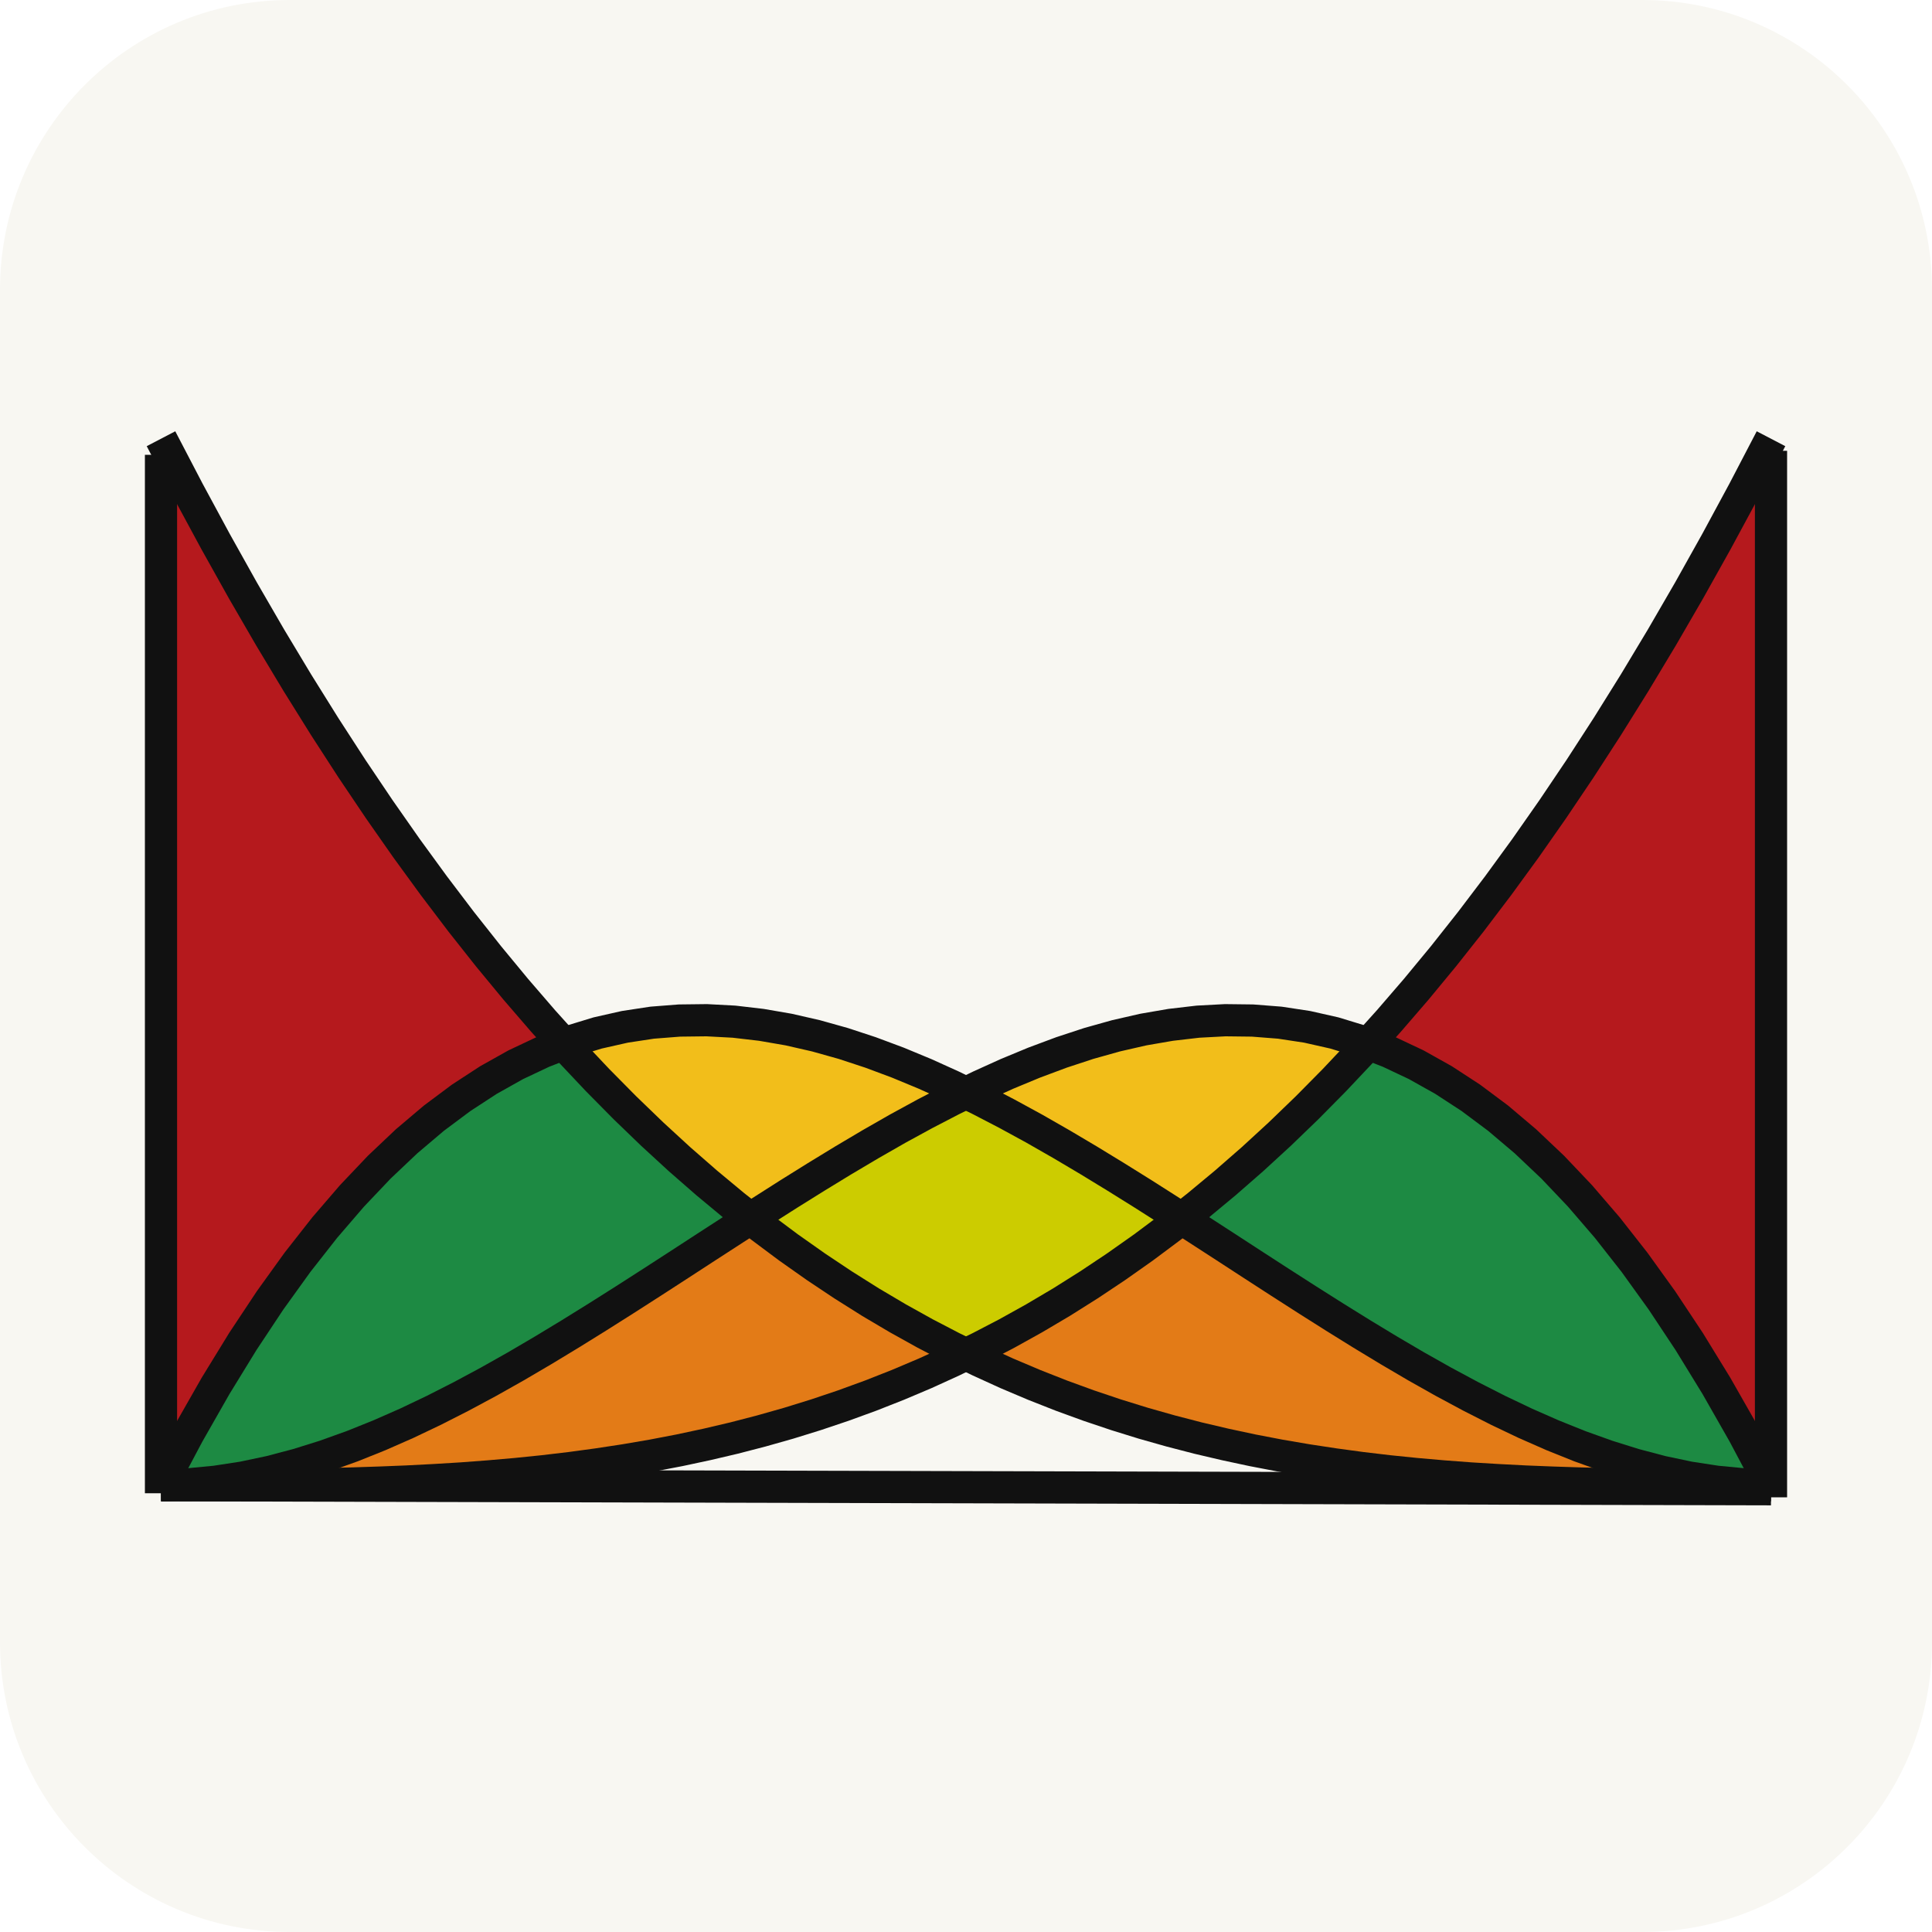
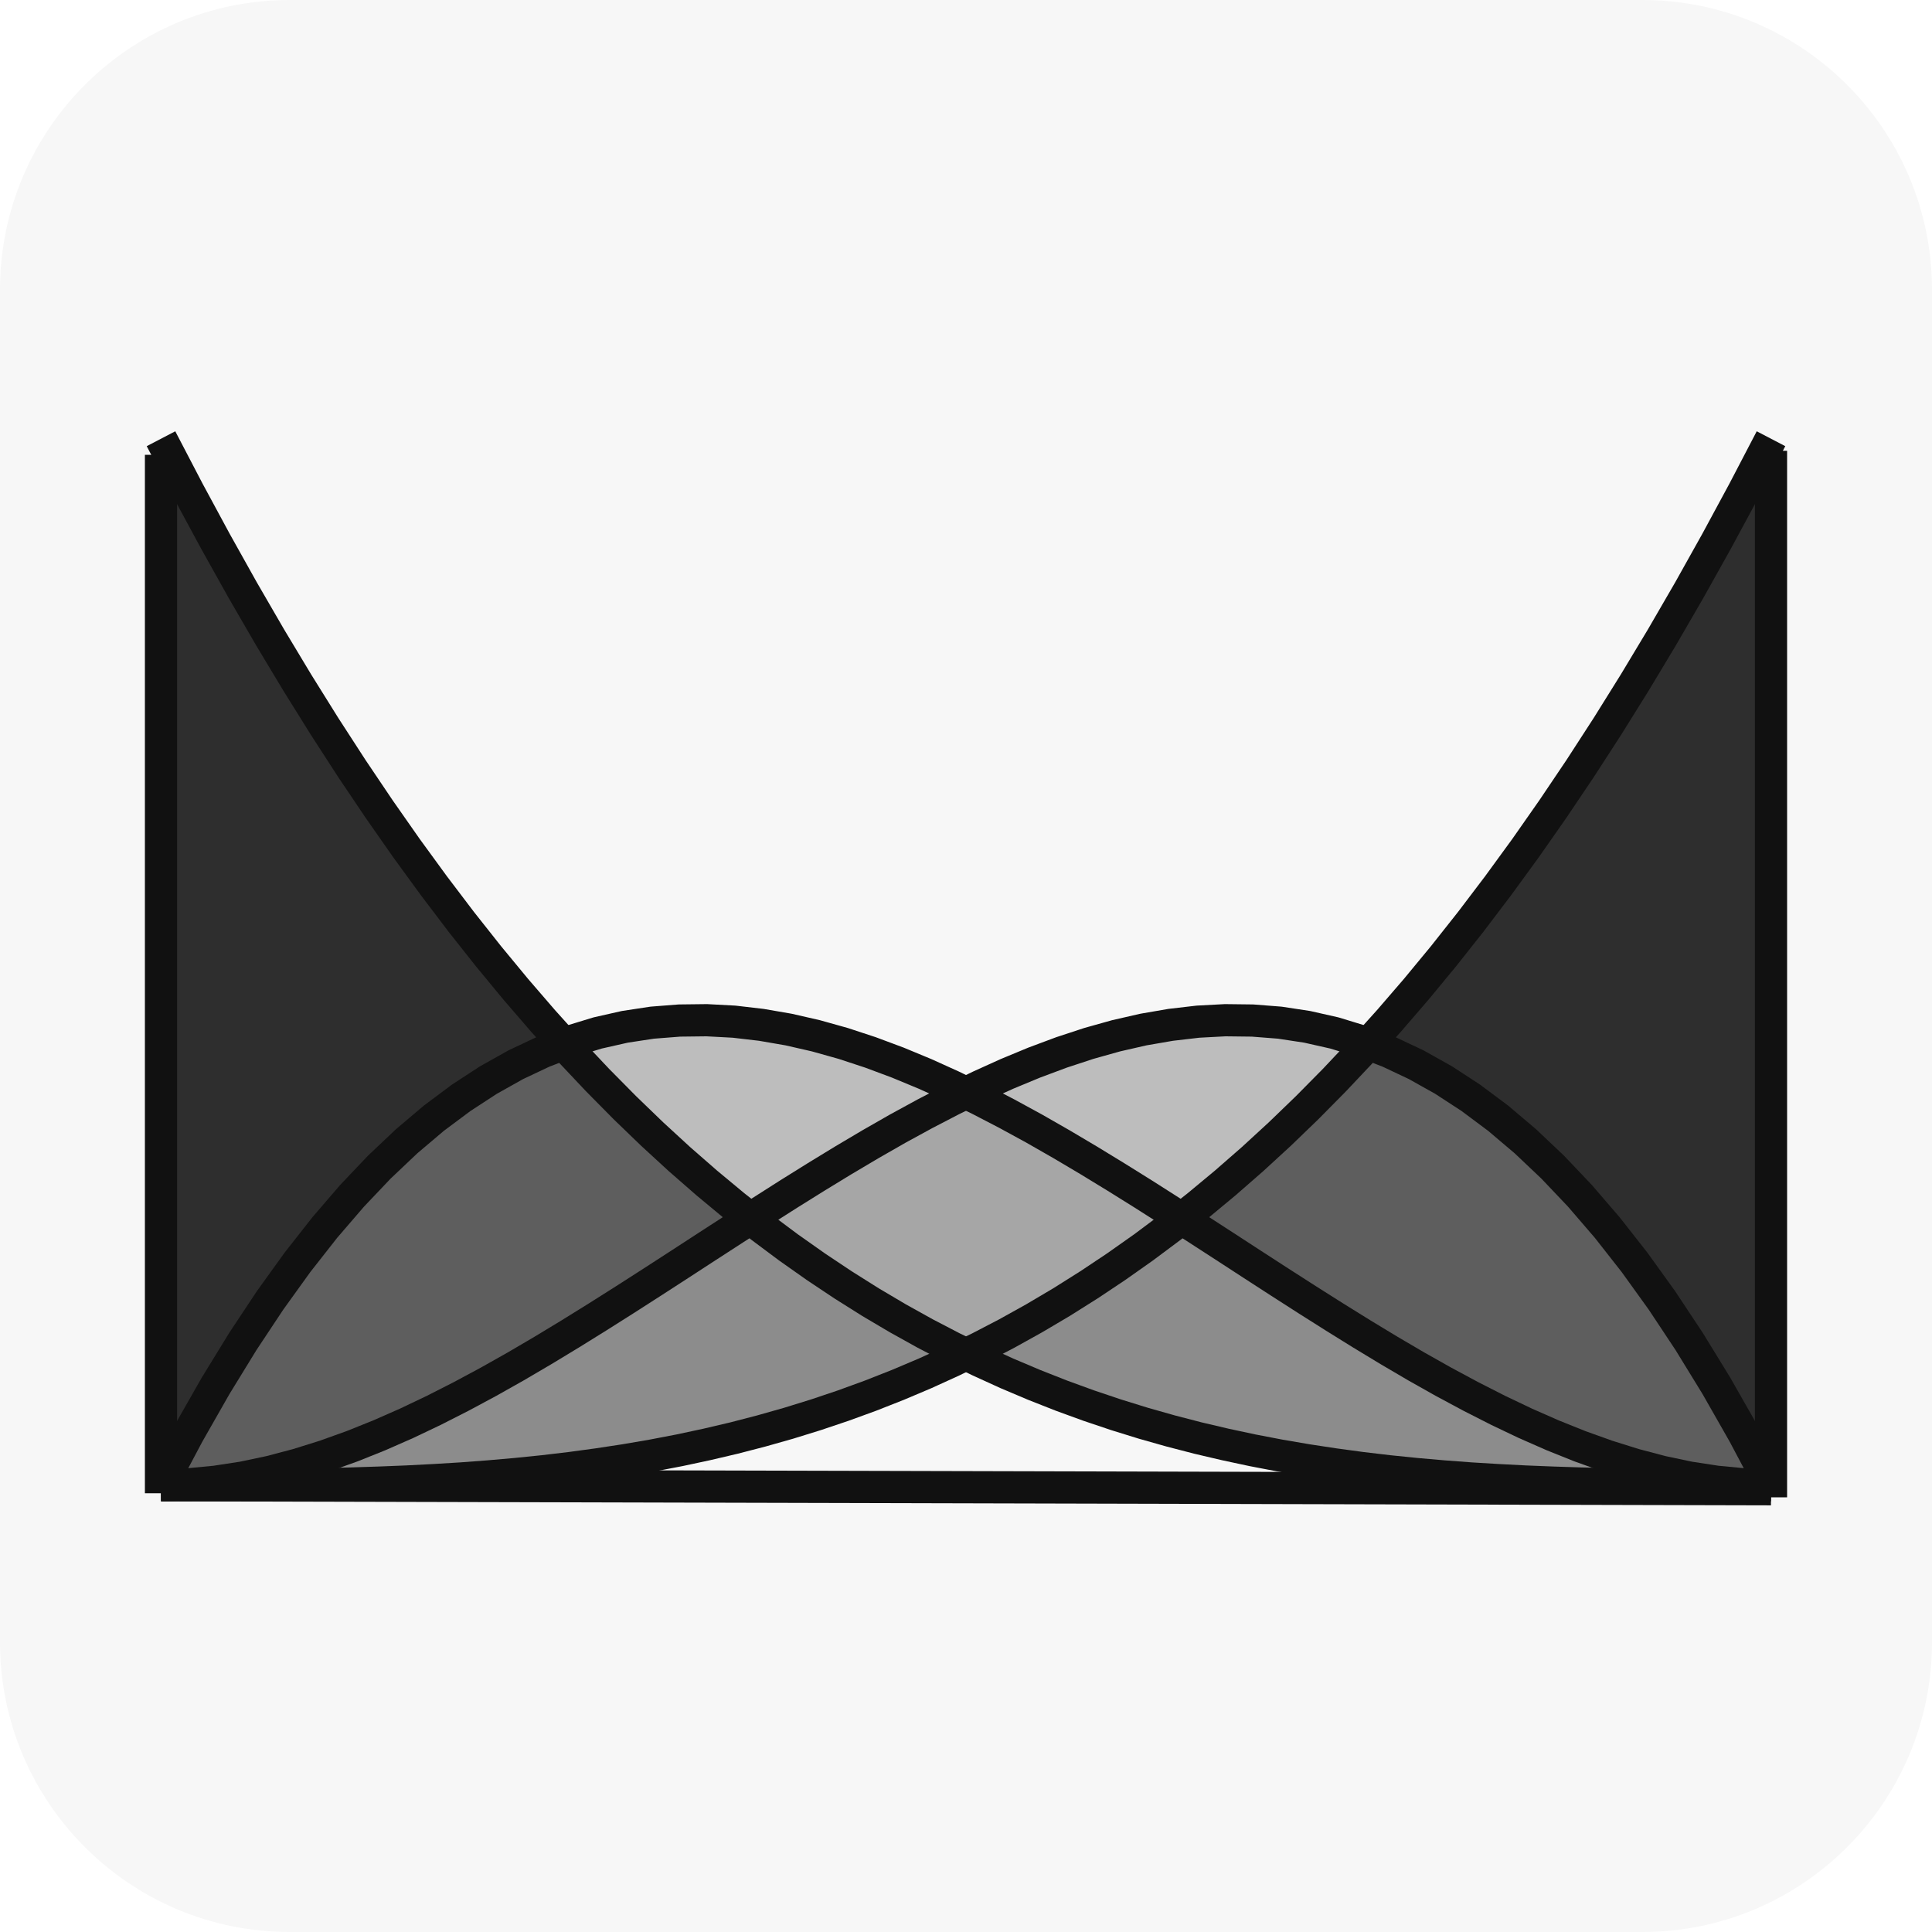
<svg xmlns="http://www.w3.org/2000/svg" viewBox="0 31 480 480" role="img" aria-label="CAS Lab emblem">
-   <rect x="0" y="31" width="480" height="480" rx="72" fill="#F8F7F2" />
-   <polygon fill="#B5191D" points="40,400 40,140 42.27,144.39 44.55,148.76 46.82,153.08 49.09,157.32 51.36,161.53 53.64,165.69 55.91,169.8 58.18,173.88 60.45,177.88 62.73,181.86 65,185.76 67.27,189.63 69.55,193.46 71.82,197.25 74.09,200.97 76.36,204.66 78.64,208.3 80.91,211.89 83.18,215.45 85.45,218.94 87.73,222.39 90,225.83 92.27,229.18 94.55,232.51 96.82,235.81 99.09,239.03 101.36,242.23 103.64,245.4 105.91,248.5 108.18,251.59 110.45,254.61 112.73,257.6 115,260.54 117.27,263.45 119.55,266.31 121.82,269.14 124.09,271.92 126.36,274.65 128.64,277.36 130.91,280.04 133.18,282.66 135.45,285.26 137.73,287.81 140,290.31 137.73,291.16 135.45,292.1 133.18,293.09 130.91,294.15 128.64,295.27 126.36,296.47 124.09,297.72 121.82,299.04 119.55,300.45 117.27,301.9 115,303.46 112.73,305.07 110.45,306.74 108.18,308.51 105.91,310.35 103.64,312.25 101.36,314.23 99.09,316.31 96.82,318.44 94.55,320.67 92.27,322.96 90,325.35 87.73,327.82 85.45,330.37 83.18,333 80.91,335.7 78.64,338.51 76.36,341.4 74.09,344.36 71.82,347.43 69.55,350.57 67.27,353.82 65,357.15 62.73,360.58 60.45,364.09 58.18,367.71 55.91,371.4 53.64,375.2 51.36,379.07 49.09,383.07 46.82,387.16 44.55,391.34 42.27,395.61 40,400" />
-   <polygon fill="#B5191D" points="440,140 440,400 437.73,395.61 435.45,391.34 433.18,387.16 430.91,383.07 428.64,379.07 426.36,375.2 424.09,371.4 421.82,367.71 419.55,364.09 417.27,360.58 415,357.15 412.73,353.82 410.45,350.57 408.18,347.43 405.91,344.36 403.64,341.4 401.36,338.51 399.09,335.7 396.82,333 394.55,330.37 392.27,327.82 390,325.35 387.73,322.96 385.45,320.67 383.18,318.44 380.91,316.31 378.64,314.23 376.36,312.25 374.09,310.35 371.82,308.51 369.55,306.74 367.27,305.07 365,303.46 362.73,301.9 360.45,300.45 358.18,299.04 355.91,297.72 353.64,296.47 351.36,295.27 349.09,294.15 346.82,293.09 344.55,292.1 342.27,291.16 340,290.31 342.27,287.81 344.55,285.26 346.82,282.66 349.09,280.04 351.36,277.36 353.64,274.65 355.91,271.92 358.18,269.14 360.45,266.31 362.73,263.45 365,260.54 367.27,257.6 369.55,254.61 371.82,251.59 374.09,248.5 376.36,245.4 378.64,242.23 380.91,239.03 383.18,235.81 385.45,232.51 387.73,229.18 390,225.83 392.27,222.39 394.55,218.94 396.82,215.45 399.09,211.89 401.36,208.3 403.64,204.66 405.91,200.97 408.18,197.25 410.45,193.46 412.73,189.63 415,185.76 417.27,181.86 419.55,177.88 421.82,173.88 424.09,169.8 426.36,165.69 428.64,161.53 430.91,157.32 433.18,153.08 435.45,148.76 437.73,144.39 440,140" />
-   <polygon fill="#1D8A43" points="40,400 42.27,395.62 44.54,391.33 46.82,387.16 49.09,383.06 51.36,379.08 53.63,375.19 55.91,371.39 58.18,367.7 60.45,364.09 62.72,360.58 65.01,357.16 67.28,353.82 69.55,350.58 71.81,347.44 74.08,344.37 76.37,341.39 78.64,338.51 80.91,335.71 83.18,332.99 85.46,330.36 87.73,327.81 90,325.34 92.27,322.96 94.55,320.66 96.82,318.45 99.09,316.3 101.36,314.23 103.63,312.25 105.91,310.34 108.18,308.51 110.45,306.74 112.72,305.06 115.01,303.45 117.28,301.92 119.54,300.45 121.81,299.04 124.1,297.71 126.37,296.46 128.64,295.27 130.91,294.15 133.18,293.09 135.46,292.1 137.73,291.18 140,290.31 141.05,291.46 142.11,292.6 143.16,293.74 144.21,294.87 145.27,295.99 146.32,297.11 147.38,298.21 148.43,299.3 149.5,300.4 150.55,301.48 151.61,302.55 152.66,303.62 153.72,304.67 154.77,305.72 155.82,306.76 156.88,307.79 157.93,308.83 158.99,309.85 160.04,310.85 161.1,311.86 162.15,312.86 163.2,313.85 164.26,314.83 165.31,315.8 166.37,316.77 167.42,317.72 168.47,318.68 169.53,319.62 170.58,320.56 171.64,321.48 172.69,322.41 173.75,323.33 174.81,324.24 175.87,325.14 176.92,326.03 177.98,326.91 179.03,327.79 180.09,328.66 181.14,329.52 182.19,330.39 183.25,331.24 184.3,332.08 185.36,332.91 186.41,333.75 183.09,335.9 179.75,338.05 176.42,340.21 173.1,342.37 169.78,344.53 166.44,346.69 163.12,348.85 159.79,350.99 156.47,353.13 153.13,355.25 149.81,357.35 146.48,359.44 143.15,361.5 139.82,363.54 136.5,365.56 133.18,367.54 129.84,369.48 126.51,371.4 123.19,373.28 119.87,375.11 116.53,376.91 113.2,378.65 109.88,380.35 106.54,382 103.22,383.59 99.9,385.13 96.57,386.61 93.23,388.02 89.91,389.37 86.59,390.65 83.26,391.86 79.93,393 76.6,394.07 73.28,395.05 69.94,395.95 66.62,396.78 63.29,397.51 59.97,398.16 56.63,398.71 53.31,399.17 49.99,399.53 46.66,399.79 43.32,399.95 40,400" />
-   <polygon fill="#E37B17" points="40,400 43.32,399.95 46.66,399.79 49.98,399.53 53.32,399.17 56.64,398.71 59.96,398.15 63.3,397.51 66.62,396.77 69.94,395.95 73.28,395.05 76.6,394.06 79.94,393 83.26,391.86 86.58,390.65 89.92,389.37 93.24,388.02 96.56,386.6 99.9,385.13 103.22,383.6 106.56,382 109.88,380.36 113.2,378.65 116.54,376.91 119.86,375.12 123.18,373.28 126.52,371.41 129.84,369.49 133.18,367.54 136.5,365.56 139.82,363.54 143.16,361.5 146.48,359.44 149.8,357.35 153.14,355.25 156.46,353.13 159.8,350.99 163.12,348.85 166.44,346.7 169.78,344.54 173.1,342.38 176.42,340.21 179.76,338.05 183.08,335.9 186.42,333.75 187.62,334.7 188.84,335.64 190.06,336.57 191.28,337.49 192.5,338.41 193.72,339.32 194.94,340.21 196.16,341.1 197.38,341.98 198.58,342.85 199.8,343.71 201.02,344.56 202.24,345.4 203.46,346.24 204.68,347.06 205.9,347.88 207.12,348.69 208.34,349.49 209.56,350.28 210.76,351.07 211.98,351.84 213.2,352.61 214.42,353.37 215.64,354.12 216.86,354.86 218.08,355.6 219.3,356.33 220.52,357.04 221.74,357.76 222.94,358.46 224.16,359.16 225.38,359.84 226.6,360.52 227.82,361.19 229.04,361.86 230.26,362.52 231.48,363.17 232.7,363.81 233.92,364.44 235.12,365.07 236.34,365.69 237.56,366.3 238.78,366.9 240,367.5 235.46,369.66 230.9,371.73 226.36,373.71 221.82,375.58 217.28,377.37 212.72,379.07 208.18,380.67 203.64,382.2 199.1,383.64 194.54,385.01 190,386.29 185.46,387.5 180.9,388.63 176.36,389.7 171.82,390.69 167.28,391.63 162.72,392.49 158.18,393.3 153.64,394.04 149.1,394.73 144.54,395.36 140,395.94 135.46,396.47 130.9,396.95 126.36,397.38 121.82,397.77 117.28,398.13 112.72,398.44 108.18,398.71 103.64,398.95 99.1,399.16 94.54,399.34 90,399.49 85.46,399.62 80.9,399.72 76.36,399.81 71.82,399.87 67.28,399.92 62.72,399.95 58.18,399.97 53.64,399.99 49.1,400 44.54,400 40,400" />
-   <polygon fill="#F2BE1A" points="140,290.32 142.27,289.51 144.55,288.78 146.82,288.1 149.09,287.49 151.36,286.93 153.64,286.43 155.91,285.99 158.18,285.61 160.45,285.28 162.73,285.01 165,284.8 167.27,284.63 169.55,284.52 171.82,284.46 174.09,284.45 176.36,284.49 178.64,284.58 180.91,284.72 183.18,284.91 185.45,285.14 187.73,285.42 190,285.75 192.27,286.11 194.55,286.53 196.82,286.98 199.09,287.47 201.36,288.01 203.64,288.59 205.91,289.2 208.18,289.85 210.45,290.54 212.73,291.27 215,292.03 217.27,292.83 219.55,293.65 221.82,294.52 224.09,295.41 226.36,296.34 228.64,297.29 230.91,298.28 233.18,299.29 235.45,300.34 237.73,301.41 240,302.5 238.78,303.1 237.56,303.7 236.35,304.31 235.13,304.93 233.91,305.56 232.69,306.19 231.47,306.83 230.26,307.47 229.04,308.12 227.82,308.78 226.6,309.44 225.38,310.11 224.17,310.78 222.95,311.46 221.73,312.15 220.51,312.84 219.29,313.53 218.08,314.23 216.86,314.94 215.64,315.65 214.42,316.36 213.21,317.08 211.99,317.8 210.77,318.53 209.55,319.26 208.33,320 207.12,320.73 205.9,321.48 204.68,322.22 203.46,322.97 202.24,323.73 201.03,324.48 199.81,325.24 198.59,326 197.37,326.77 196.15,327.53 194.94,328.3 193.72,329.08 192.5,329.85 191.28,330.62 190.06,331.4 188.85,332.19 187.63,332.97 186.41,333.75 185.36,332.92 184.3,332.08 183.25,331.24 182.19,330.39 181.14,329.53 180.08,328.67 179.03,327.79 177.97,326.91 176.92,326.03 175.86,325.14 174.81,324.24 173.75,323.33 172.7,322.41 171.64,321.49 170.59,320.56 169.53,319.63 168.48,318.68 167.42,317.73 166.37,316.77 165.31,315.8 164.26,314.83 163.21,313.85 162.15,312.86 161.1,311.87 160.04,310.86 158.99,309.85 157.93,308.83 156.88,307.8 155.82,306.77 154.77,305.73 153.71,304.68 152.66,303.62 151.6,302.55 150.55,301.48 149.49,300.4 148.44,299.31 147.38,298.21 146.33,297.11 145.27,296 144.22,294.88 143.16,293.75 142.11,292.61 141.05,291.47 140,290.32" />
-   <polygon fill="#F2BE1A" points="240,302.5 242.27,301.41 244.55,300.34 246.82,299.29 249.09,298.28 251.36,297.29 253.64,296.34 255.91,295.41 258.18,294.52 260.45,293.65 262.73,292.83 265,292.03 267.27,291.27 269.55,290.54 271.82,289.85 274.09,289.2 276.36,288.59 278.64,288.01 280.91,287.47 283.18,286.98 285.45,286.53 287.73,286.11 290,285.75 292.27,285.42 294.55,285.14 296.82,284.91 299.09,284.72 301.36,284.58 303.64,284.49 305.91,284.45 308.18,284.46 310.45,284.52 312.73,284.63 315,284.8 317.27,285.01 319.55,285.28 321.82,285.61 324.09,285.99 326.36,286.43 328.64,286.93 330.91,287.49 333.18,288.1 335.45,288.78 337.73,289.51 340,290.32 338.95,291.47 337.89,292.61 336.84,293.75 335.78,294.88 334.73,296 333.67,297.11 332.62,298.21 331.56,299.31 330.51,300.4 329.45,301.48 328.4,302.55 327.34,303.62 326.29,304.68 325.23,305.73 324.18,306.77 323.12,307.8 322.07,308.83 321.01,309.85 319.96,310.86 318.9,311.87 317.85,312.86 316.79,313.85 315.74,314.83 314.69,315.8 313.63,316.77 312.58,317.73 311.52,318.68 310.47,319.63 309.41,320.56 308.36,321.49 307.3,322.41 306.25,323.33 305.19,324.24 304.14,325.14 303.08,326.03 302.03,326.91 300.97,327.79 299.92,328.67 298.86,329.53 297.81,330.39 296.75,331.24 295.7,332.08 294.64,332.92 293.59,333.75 292.37,332.97 291.15,332.19 289.94,331.4 288.72,330.62 287.5,329.85 286.28,329.08 285.06,328.3 283.85,327.53 282.63,326.77 281.41,326 280.19,325.24 278.97,324.48 277.76,323.73 276.54,322.97 275.32,322.22 274.1,321.48 272.88,320.73 271.67,320 270.45,319.26 269.23,318.53 268.01,317.8 266.79,317.08 265.58,316.36 264.36,315.65 263.14,314.94 261.92,314.23 260.71,313.53 259.49,312.84 258.27,312.15 257.05,311.46 255.83,310.78 254.62,310.11 253.4,309.44 252.18,308.78 250.96,308.12 249.74,307.47 248.53,306.83 247.31,306.19 246.09,305.56 244.87,304.93 243.65,304.31 242.44,303.7 241.22,303.1 240,302.5" />
-   <polygon fill="#CCCC00" points="186.41,333.75 187.63,332.97 188.84,332.19 190.06,331.41 191.29,330.63 192.5,329.85 193.72,329.08 194.93,328.31 196.15,327.53 197.37,326.76 198.59,326 199.81,325.24 201.03,324.48 202.24,323.72 203.46,322.98 204.68,322.22 205.9,321.47 207.12,320.73 208.33,320 209.55,319.26 210.77,318.53 211.98,317.8 213.2,317.08 214.43,316.36 215.64,315.64 216.86,314.93 218.08,314.23 219.29,313.53 220.51,312.83 221.73,312.15 222.95,311.46 224.17,310.78 225.38,310.11 226.6,309.44 227.82,308.78 229.04,308.12 230.26,307.47 231.48,306.83 232.69,306.19 233.91,305.56 235.12,304.93 236.35,304.31 237.57,303.7 238.78,303.1 240,302.5 241.22,303.1 242.43,303.7 243.65,304.31 244.88,304.93 246.09,305.56 247.31,306.19 248.52,306.83 249.74,307.47 250.96,308.12 252.18,308.78 253.4,309.44 254.62,310.11 255.83,310.78 257.05,311.46 258.27,312.15 259.49,312.83 260.71,313.53 261.92,314.23 263.14,314.93 264.36,315.64 265.57,316.36 266.79,317.08 268.02,317.8 269.23,318.53 270.45,319.26 271.67,320 272.88,320.73 274.1,321.47 275.32,322.22 276.54,322.98 277.76,323.72 278.97,324.48 280.19,325.24 281.41,326 282.63,326.76 283.85,327.53 285.07,328.31 286.28,329.08 287.5,329.85 288.71,330.63 289.94,331.41 291.16,332.19 292.37,332.97 293.59,333.75 292.37,334.7 291.16,335.64 289.94,336.57 288.71,337.5 287.5,338.41 286.28,339.32 285.07,340.21 283.85,341.1 282.63,341.97 281.41,342.85 280.19,343.7 278.97,344.56 277.76,345.4 276.54,346.23 275.32,347.06 274.1,347.88 272.88,348.69 271.67,349.49 270.45,350.28 269.23,351.07 268.02,351.84 266.79,352.61 265.57,353.37 264.36,354.12 263.14,354.86 261.92,355.6 260.71,356.33 259.49,357.04 258.27,357.76 257.05,358.46 255.83,359.15 254.62,359.84 253.4,360.52 252.18,361.19 250.96,361.86 249.74,362.51 248.52,363.16 247.31,363.81 246.09,364.44 244.88,365.07 243.65,365.69 242.43,366.3 241.22,366.9 240,367.5 238.78,366.9 237.57,366.3 236.35,365.69 235.12,365.07 233.91,364.44 232.69,363.81 231.48,363.16 230.26,362.51 229.04,361.86 227.82,361.19 226.6,360.52 225.38,359.84 224.17,359.15 222.95,358.46 221.73,357.76 220.51,357.04 219.29,356.33 218.08,355.6 216.86,354.86 215.64,354.12 214.43,353.37 213.2,352.61 211.98,351.84 210.77,351.07 209.55,350.28 208.33,349.49 207.12,348.69 205.9,347.88 204.68,347.06 203.46,346.23 202.24,345.4 201.03,344.56 199.81,343.7 198.59,342.85 197.37,341.97 196.15,341.1 194.93,340.21 193.72,339.32 192.5,338.41 191.29,337.5 190.06,336.57 188.84,335.64 187.63,334.7 186.41,333.75" />
-   <polygon fill="#F8F7F2" points="40,400 44.56,400 49.08,400 53.64,399.99 58.2,399.97 62.72,399.95 67.28,399.92 71.8,399.87 76.36,399.81 80.92,399.72 85.44,399.62 90,399.49 94.56,399.34 99.08,399.16 103.64,398.95 108.2,398.71 112.72,398.44 117.28,398.12 121.8,397.77 126.36,397.38 130.92,396.95 135.44,396.47 140,395.94 144.56,395.36 149.08,394.73 153.64,394.04 158.2,393.3 162.72,392.49 167.28,391.62 171.8,390.7 176.36,389.7 180.92,388.63 185.44,387.5 190,386.29 194.56,385 199.08,383.64 203.64,382.2 208.2,380.68 212.72,379.06 217.28,377.37 221.8,375.58 226.36,373.7 230.92,371.73 235.44,369.66 240,367.5 244.56,369.66 249.08,371.73 253.64,373.7 258.2,375.58 262.72,377.37 267.28,379.06 271.8,380.68 276.36,382.2 280.92,383.64 285.44,385 290,386.29 294.56,387.5 299.08,388.63 303.64,389.7 308.2,390.7 312.72,391.62 317.28,392.49 321.8,393.3 326.36,394.04 330.92,394.73 335.44,395.36 340,395.94 344.56,396.47 349.08,396.95 353.64,397.38 358.2,397.77 362.72,398.12 367.28,398.44 371.8,398.71 376.36,398.95 380.92,399.16 385.44,399.34 390,399.49 394.56,399.62 399.08,399.72 403.64,399.81 408.2,399.87 412.72,399.92 417.28,399.95 421.8,399.97 426.36,399.99 430.92,400 435.44,400 440,400 40,400" />
-   <polygon fill="#1D8A43" points="340,290.31 342.27,291.18 344.54,292.1 346.82,293.09 349.09,294.15 351.36,295.27 353.63,296.46 355.9,297.71 358.19,299.04 360.46,300.45 362.72,301.92 364.99,303.45 367.28,305.06 369.55,306.74 371.82,308.51 374.09,310.34 376.37,312.25 378.64,314.23 380.91,316.3 383.18,318.45 385.45,320.66 387.73,322.96 390,325.34 392.27,327.81 394.54,330.36 396.82,332.99 399.09,335.71 401.36,338.51 403.63,341.39 405.92,344.37 408.19,347.44 410.45,350.58 412.72,353.82 414.99,357.16 417.28,360.58 419.55,364.09 421.82,367.7 424.09,371.39 426.37,375.19 428.64,379.08 430.91,383.06 433.18,387.16 435.46,391.33 437.73,395.62 440,400 436.68,399.95 433.34,399.79 430.01,399.53 426.69,399.17 423.37,398.71 420.03,398.16 416.71,397.51 413.38,396.78 410.06,395.95 406.72,395.05 403.4,394.07 400.07,393 396.74,391.86 393.41,390.65 390.09,389.37 386.77,388.02 383.43,386.61 380.1,385.13 376.78,383.59 373.46,382 370.12,380.35 366.79,378.65 363.47,376.91 360.13,375.11 356.81,373.28 353.49,371.4 350.16,369.48 346.82,367.54 343.5,365.56 340.18,363.54 336.85,361.5 333.52,359.44 330.19,357.35 326.87,355.25 323.53,353.13 320.21,350.99 316.88,348.85 313.56,346.69 310.22,344.53 306.9,342.37 303.58,340.21 300.25,338.05 296.91,335.9 293.59,333.75 294.64,332.91 295.7,332.08 296.75,331.24 297.81,330.39 298.86,329.52 299.91,328.66 300.97,327.79 302.02,326.91 303.08,326.03 304.13,325.14 305.19,324.24 306.25,323.33 307.31,322.41 308.36,321.48 309.42,320.56 310.47,319.62 311.53,318.68 312.58,317.72 313.63,316.77 314.69,315.8 315.74,314.83 316.8,313.85 317.85,312.86 318.9,311.86 319.96,310.85 321.01,309.85 322.07,308.83 323.12,307.79 324.18,306.76 325.23,305.72 326.28,304.67 327.34,303.62 328.39,302.55 329.45,301.48 330.5,300.4 331.57,299.3 332.62,298.21 333.68,297.11 334.73,295.99 335.79,294.87 336.84,293.74 337.89,292.6 338.95,291.46 340,290.31" />
-   <polygon fill="#E37B17" points="293.58,333.75 296.92,335.9 300.24,338.05 303.58,340.21 306.9,342.38 310.22,344.54 313.56,346.7 316.88,348.85 320.2,350.99 323.54,353.13 326.86,355.25 330.2,357.35 333.52,359.44 336.84,361.5 340.18,363.54 343.5,365.56 346.82,367.54 350.16,369.49 353.48,371.41 356.82,373.28 360.14,375.12 363.46,376.91 366.8,378.65 370.12,380.36 373.44,382 376.78,383.6 380.1,385.13 383.44,386.6 386.76,388.02 390.08,389.37 393.42,390.65 396.74,391.86 400.06,393 403.4,394.06 406.72,395.05 410.06,395.95 413.38,396.77 416.7,397.51 420.04,398.15 423.36,398.71 426.68,399.17 430.02,399.53 433.34,399.79 436.68,399.95 440,400 435.46,400 430.9,400 426.36,399.99 421.82,399.97 417.28,399.95 412.72,399.92 408.18,399.87 403.64,399.81 399.1,399.72 394.54,399.62 390,399.49 385.46,399.34 380.9,399.16 376.36,398.95 371.82,398.71 367.28,398.44 362.72,398.13 358.18,397.77 353.64,397.38 349.1,396.95 344.54,396.47 340,395.94 335.46,395.36 330.9,394.73 326.36,394.04 321.82,393.3 317.28,392.49 312.72,391.63 308.18,390.69 303.64,389.7 299.1,388.63 294.54,387.5 290,386.29 285.46,385.01 280.9,383.64 276.36,382.2 271.82,380.67 267.28,379.07 262.72,377.37 258.18,375.58 253.64,373.71 249.1,371.73 244.54,369.66 240,367.5 241.22,366.9 242.44,366.3 243.66,365.69 244.88,365.07 246.08,364.44 247.3,363.81 248.52,363.17 249.74,362.52 250.96,361.86 252.18,361.19 253.4,360.52 254.62,359.84 255.84,359.16 257.06,358.46 258.26,357.76 259.48,357.04 260.7,356.33 261.92,355.6 263.14,354.86 264.36,354.12 265.58,353.37 266.8,352.61 268.02,351.84 269.24,351.07 270.44,350.28 271.66,349.49 272.88,348.69 274.1,347.88 275.32,347.06 276.54,346.24 277.76,345.4 278.98,344.56 280.2,343.71 281.42,342.85 282.62,341.98 283.84,341.1 285.06,340.21 286.28,339.32 287.5,338.41 288.72,337.49 289.94,336.57 291.16,335.64 292.38,334.7 293.58,333.75" />
+   <rect x="0" y="31" width="480" height="480" rx="72" fill="#F7F7F7" />
+   <polygon fill="#2E2E2E" points="40,400 40,140 42.27,144.39 44.55,148.76 46.82,153.08 49.09,157.32 51.36,161.53 53.64,165.69 55.91,169.8 58.18,173.88 60.45,177.88 62.73,181.86 65,185.76 67.27,189.63 69.55,193.46 71.82,197.25 74.09,200.97 76.36,204.66 78.64,208.3 80.91,211.89 83.18,215.45 85.45,218.94 87.73,222.39 90,225.83 92.27,229.18 94.55,232.51 96.82,235.81 99.09,239.03 101.36,242.23 103.64,245.4 105.91,248.5 108.18,251.59 110.45,254.61 112.73,257.6 115,260.54 117.27,263.45 119.55,266.31 121.82,269.14 124.09,271.92 126.36,274.65 128.64,277.36 130.91,280.04 133.18,282.66 135.45,285.26 137.73,287.81 140,290.31 137.73,291.16 135.45,292.1 133.18,293.09 130.91,294.15 128.64,295.27 126.36,296.47 124.09,297.72 121.82,299.04 119.55,300.45 117.27,301.9 115,303.46 112.73,305.07 110.45,306.74 108.18,308.51 105.91,310.35 103.64,312.25 101.36,314.23 99.09,316.31 96.82,318.44 94.55,320.67 92.27,322.96 90,325.35 87.73,327.82 85.45,330.37 83.18,333 80.91,335.7 78.64,338.51 76.36,341.4 74.09,344.36 71.82,347.43 69.55,350.57 67.27,353.82 65,357.15 62.73,360.58 60.45,364.09 58.18,367.71 55.91,371.4 53.64,375.2 51.36,379.07 49.09,383.07 46.82,387.16 44.55,391.34 42.27,395.61 40,400" />
+   <polygon fill="#2E2E2E" points="440,140 440,400 437.73,395.61 435.45,391.34 433.18,387.16 430.91,383.07 428.64,379.07 426.36,375.2 424.09,371.4 421.82,367.71 419.55,364.09 417.27,360.58 415,357.15 412.73,353.82 410.45,350.57 408.18,347.43 405.91,344.36 403.64,341.4 401.36,338.51 399.09,335.7 396.82,333 394.55,330.37 392.27,327.82 390,325.35 387.73,322.96 385.45,320.67 383.18,318.44 380.91,316.31 378.64,314.23 376.36,312.25 374.09,310.35 371.82,308.51 369.55,306.74 367.27,305.07 365,303.46 362.73,301.9 360.45,300.45 358.18,299.04 355.91,297.72 353.64,296.47 351.36,295.27 349.09,294.15 346.82,293.09 344.55,292.1 342.27,291.16 340,290.31 342.27,287.81 344.55,285.26 346.82,282.66 349.09,280.04 351.36,277.36 353.64,274.65 355.91,271.92 358.18,269.14 360.45,266.31 362.73,263.45 365,260.54 367.27,257.6 369.55,254.61 371.82,251.59 374.09,248.5 376.36,245.4 378.64,242.23 380.91,239.03 383.18,235.81 385.45,232.51 387.73,229.18 390,225.83 392.27,222.39 394.55,218.94 396.82,215.45 399.09,211.89 401.36,208.3 403.64,204.66 405.91,200.97 408.18,197.25 410.45,193.46 412.73,189.63 415,185.76 417.27,181.86 419.55,177.88 421.82,173.88 424.09,169.8 426.36,165.69 428.64,161.53 430.91,157.32 433.18,153.08 435.45,148.76 437.73,144.39 440,140" />
+   <polygon fill="#5E5E5E" points="40,400 42.27,395.62 44.54,391.33 46.82,387.16 49.09,383.06 51.36,379.08 53.63,375.19 55.91,371.39 58.18,367.7 60.45,364.09 62.72,360.58 65.01,357.16 67.28,353.82 69.55,350.58 71.81,347.44 74.08,344.37 76.37,341.39 78.64,338.51 80.91,335.71 83.18,332.99 85.46,330.36 87.73,327.81 90,325.34 92.27,322.96 94.55,320.66 96.82,318.45 99.09,316.3 101.36,314.23 103.63,312.25 105.91,310.34 108.18,308.51 110.45,306.74 112.72,305.06 115.01,303.45 117.28,301.92 119.54,300.45 121.81,299.04 124.1,297.71 126.37,296.46 128.64,295.27 130.91,294.15 133.18,293.09 135.46,292.1 137.73,291.18 140,290.31 141.05,291.46 142.11,292.6 143.16,293.74 144.21,294.87 145.27,295.99 146.32,297.11 147.38,298.21 148.43,299.3 149.5,300.4 150.55,301.48 151.61,302.55 152.66,303.62 153.72,304.67 154.77,305.72 155.82,306.76 156.88,307.79 157.93,308.83 158.99,309.85 160.04,310.85 161.1,311.86 162.15,312.86 163.2,313.85 164.26,314.83 165.31,315.8 166.37,316.77 167.42,317.72 168.47,318.68 169.53,319.62 170.58,320.56 171.64,321.48 172.69,322.41 173.75,323.33 174.81,324.24 175.87,325.14 176.92,326.03 177.98,326.91 179.03,327.79 180.09,328.66 181.14,329.52 182.19,330.39 183.25,331.24 184.3,332.08 185.36,332.91 186.41,333.75 183.09,335.9 179.75,338.05 176.42,340.21 173.1,342.37 169.78,344.53 166.44,346.69 163.12,348.85 159.79,350.99 156.47,353.13 153.13,355.25 149.81,357.35 146.48,359.44 143.15,361.5 139.82,363.54 136.5,365.56 133.18,367.54 129.84,369.48 126.51,371.4 123.19,373.28 119.87,375.11 116.53,376.91 113.2,378.65 109.88,380.35 106.54,382 103.22,383.59 99.9,385.13 96.57,386.61 93.23,388.02 89.91,389.37 86.59,390.65 83.26,391.86 79.93,393 76.6,394.07 73.28,395.05 69.94,395.95 66.62,396.78 63.29,397.51 59.97,398.16 56.63,398.71 53.31,399.17 49.99,399.53 46.66,399.79 43.32,399.95 40,400" />
+   <polygon fill="#8C8C8C" points="40,400 43.32,399.95 46.66,399.79 49.98,399.53 53.32,399.17 56.64,398.71 59.96,398.15 63.3,397.51 66.62,396.77 69.94,395.95 73.28,395.05 76.6,394.06 79.94,393 83.26,391.86 86.58,390.65 89.92,389.37 93.24,388.02 96.56,386.6 99.9,385.13 103.22,383.6 106.56,382 109.88,380.36 113.2,378.65 116.54,376.91 119.86,375.12 123.18,373.28 126.52,371.41 129.84,369.49 133.18,367.54 136.5,365.56 139.82,363.54 143.16,361.5 146.48,359.44 149.8,357.35 153.14,355.25 156.46,353.13 159.8,350.99 163.12,348.85 166.44,346.7 169.78,344.54 173.1,342.38 176.42,340.21 179.76,338.05 183.08,335.9 186.42,333.75 187.62,334.7 188.84,335.64 190.06,336.57 191.28,337.49 192.5,338.41 193.72,339.32 194.94,340.21 196.16,341.1 197.38,341.98 198.58,342.85 199.8,343.71 201.02,344.56 202.24,345.4 203.46,346.24 204.68,347.06 205.9,347.88 207.12,348.69 208.34,349.49 209.56,350.28 210.76,351.07 211.98,351.84 213.2,352.61 214.42,353.37 215.64,354.12 216.86,354.86 218.08,355.6 219.3,356.33 220.52,357.04 221.74,357.76 222.94,358.46 224.16,359.16 225.38,359.84 226.6,360.52 227.82,361.19 229.04,361.86 230.26,362.52 231.48,363.17 232.7,363.81 233.92,364.44 235.12,365.07 236.34,365.69 237.56,366.3 238.78,366.9 240,367.5 235.46,369.66 230.9,371.73 226.36,373.71 221.82,375.58 217.28,377.37 212.72,379.07 208.18,380.67 203.64,382.2 199.1,383.64 194.54,385.01 190,386.29 185.46,387.5 180.9,388.63 176.36,389.7 171.82,390.69 167.28,391.63 162.72,392.49 158.18,393.3 153.64,394.04 149.1,394.73 144.54,395.36 140,395.94 135.46,396.47 130.9,396.95 126.36,397.38 121.82,397.77 117.28,398.13 112.72,398.44 108.18,398.71 103.64,398.95 99.1,399.16 94.54,399.34 90,399.49 85.46,399.62 80.9,399.72 76.36,399.81 71.82,399.87 67.28,399.92 62.72,399.95 58.18,399.97 53.64,399.99 49.1,400 44.54,400 40,400" />
+   <polygon fill="#BDBDBD" points="140,290.32 142.27,289.51 144.55,288.78 146.82,288.1 149.09,287.49 151.36,286.93 153.64,286.43 155.91,285.99 158.18,285.61 160.45,285.28 162.73,285.01 165,284.8 167.27,284.63 169.55,284.52 171.82,284.46 174.09,284.45 176.36,284.49 178.64,284.58 180.91,284.72 183.18,284.91 185.45,285.14 187.73,285.42 190,285.75 192.27,286.11 194.55,286.53 196.82,286.98 199.09,287.47 201.36,288.01 203.64,288.59 205.91,289.2 208.18,289.85 210.45,290.54 212.73,291.27 215,292.03 217.27,292.83 219.55,293.65 221.82,294.52 224.09,295.41 226.36,296.34 228.64,297.29 230.91,298.28 233.18,299.29 235.45,300.34 237.73,301.41 240,302.5 238.78,303.1 237.56,303.7 236.35,304.31 235.13,304.93 233.91,305.56 232.69,306.19 231.47,306.83 230.26,307.47 229.04,308.12 227.82,308.78 226.6,309.44 225.38,310.11 224.17,310.78 222.95,311.46 221.73,312.15 220.51,312.84 219.29,313.53 218.08,314.23 216.86,314.94 215.64,315.65 214.42,316.36 213.21,317.08 211.99,317.8 210.77,318.53 209.55,319.26 208.33,320 207.12,320.73 205.9,321.48 204.68,322.22 203.46,322.97 202.24,323.73 201.03,324.48 199.81,325.24 198.59,326 197.37,326.77 196.15,327.53 194.94,328.3 193.72,329.08 192.5,329.85 191.28,330.62 190.06,331.4 188.85,332.19 187.63,332.97 186.41,333.75 185.36,332.92 184.3,332.08 183.25,331.24 182.19,330.39 181.14,329.53 180.08,328.67 179.03,327.79 177.97,326.91 176.92,326.03 175.86,325.14 174.81,324.24 173.75,323.33 172.7,322.41 171.64,321.49 170.59,320.56 169.53,319.63 168.48,318.68 167.42,317.73 166.37,316.77 165.31,315.8 164.26,314.83 163.21,313.85 162.15,312.86 161.1,311.87 160.04,310.86 158.99,309.85 157.93,308.83 156.88,307.8 155.82,306.77 154.77,305.73 153.71,304.68 152.66,303.62 151.6,302.55 150.55,301.48 149.49,300.4 148.44,299.31 147.38,298.21 146.33,297.11 145.27,296 144.22,294.88 143.16,293.75 142.11,292.61 141.05,291.47 140,290.32" />
+   <polygon fill="#BDBDBD" points="240,302.5 242.27,301.41 244.55,300.34 246.82,299.29 249.09,298.28 251.36,297.29 253.64,296.34 255.91,295.41 258.18,294.52 260.45,293.65 262.73,292.83 265,292.03 267.27,291.27 269.55,290.54 271.82,289.85 274.09,289.2 276.36,288.59 278.64,288.01 280.91,287.47 283.18,286.98 285.45,286.53 287.73,286.11 290,285.75 292.27,285.42 294.55,285.14 296.82,284.91 299.09,284.72 301.36,284.58 303.64,284.49 305.91,284.45 308.18,284.46 310.45,284.52 312.73,284.63 315,284.8 317.27,285.01 319.55,285.28 321.82,285.61 324.09,285.99 326.36,286.43 328.64,286.93 330.91,287.49 333.18,288.1 335.45,288.78 337.73,289.51 340,290.32 338.95,291.47 337.89,292.61 336.84,293.75 335.78,294.88 334.73,296 333.67,297.11 332.62,298.21 331.56,299.31 330.51,300.4 329.45,301.48 328.4,302.55 327.34,303.62 326.29,304.68 325.23,305.73 324.18,306.77 323.12,307.8 322.07,308.83 321.01,309.85 319.96,310.86 318.9,311.87 317.85,312.86 316.79,313.85 315.74,314.83 314.69,315.8 313.63,316.77 312.58,317.73 311.52,318.68 310.47,319.63 309.41,320.56 308.36,321.49 307.3,322.41 306.25,323.33 305.19,324.24 304.14,325.14 303.08,326.03 302.03,326.91 300.97,327.79 299.92,328.67 298.86,329.53 297.81,330.39 296.75,331.24 295.7,332.08 294.64,332.92 293.59,333.75 292.37,332.97 291.15,332.19 289.94,331.4 288.72,330.62 287.5,329.85 286.28,329.08 285.06,328.3 283.85,327.53 282.63,326.77 281.41,326 280.19,325.24 278.97,324.48 277.76,323.73 276.54,322.97 275.32,322.22 274.1,321.48 272.88,320.73 271.67,320 270.45,319.26 269.23,318.53 268.01,317.8 266.79,317.08 265.58,316.36 264.36,315.65 263.14,314.94 261.92,314.23 260.71,313.53 259.49,312.84 258.27,312.15 257.05,311.46 255.83,310.78 254.62,310.11 253.4,309.44 252.18,308.78 250.96,308.12 249.74,307.47 248.53,306.83 247.31,306.19 246.09,305.56 244.87,304.93 243.65,304.31 242.44,303.7 241.22,303.1 240,302.5" />
+   <polygon fill="#A6A6A6" points="186.41,333.75 187.63,332.97 188.84,332.19 190.06,331.41 191.29,330.63 192.5,329.85 193.72,329.08 194.93,328.31 196.15,327.53 197.37,326.76 198.59,326 199.81,325.24 201.03,324.48 202.24,323.72 203.46,322.98 204.68,322.22 205.9,321.47 207.12,320.73 208.33,320 209.55,319.26 210.77,318.53 211.98,317.8 213.2,317.08 214.43,316.36 215.64,315.64 216.86,314.93 218.08,314.23 219.29,313.53 220.51,312.83 221.73,312.15 222.95,311.46 224.17,310.78 225.38,310.11 226.6,309.44 227.82,308.78 229.04,308.12 230.26,307.47 231.48,306.83 232.69,306.19 233.91,305.56 235.12,304.93 236.35,304.31 237.57,303.7 238.78,303.1 240,302.5 241.22,303.1 242.43,303.7 243.65,304.31 244.88,304.93 246.09,305.56 247.31,306.19 248.52,306.83 249.74,307.47 250.96,308.12 252.18,308.78 253.4,309.44 254.62,310.11 255.83,310.78 257.05,311.46 258.27,312.15 259.49,312.83 260.71,313.53 261.92,314.23 263.14,314.93 264.36,315.64 265.57,316.36 266.79,317.08 268.02,317.8 269.23,318.53 270.45,319.26 271.67,320 272.88,320.73 274.1,321.47 275.32,322.22 276.54,322.98 277.76,323.72 278.97,324.48 280.19,325.24 281.41,326 282.63,326.76 283.85,327.53 285.07,328.31 286.28,329.08 287.5,329.85 288.71,330.63 289.94,331.41 291.16,332.19 292.37,332.97 293.59,333.75 292.37,334.7 291.16,335.64 289.94,336.57 288.71,337.5 287.5,338.41 286.28,339.32 285.07,340.21 283.85,341.1 282.63,341.97 281.41,342.85 280.19,343.7 278.97,344.56 277.76,345.4 276.54,346.23 275.32,347.06 274.1,347.88 272.88,348.69 271.67,349.49 270.45,350.28 269.23,351.07 268.02,351.84 266.79,352.61 265.57,353.37 264.36,354.12 263.14,354.86 261.92,355.6 260.71,356.33 259.49,357.04 258.27,357.76 257.05,358.46 255.83,359.15 254.62,359.84 253.4,360.52 252.18,361.19 250.96,361.86 249.74,362.51 248.52,363.16 247.31,363.81 246.09,364.44 244.88,365.07 243.65,365.69 242.43,366.3 241.22,366.9 240,367.5 238.78,366.9 237.57,366.3 236.35,365.69 235.12,365.07 233.91,364.44 232.69,363.81 231.48,363.16 230.26,362.51 229.04,361.86 227.82,361.19 226.6,360.52 225.38,359.84 224.17,359.15 222.95,358.46 221.73,357.76 220.51,357.04 219.29,356.33 218.08,355.6 216.86,354.86 215.64,354.12 214.43,353.37 213.2,352.61 211.98,351.84 210.77,351.07 209.55,350.28 208.33,349.49 207.12,348.69 205.9,347.88 204.68,347.06 203.46,346.23 202.24,345.4 201.03,344.56 199.81,343.7 198.59,342.85 197.37,341.97 196.15,341.1 194.93,340.21 193.72,339.32 192.5,338.41 191.29,337.5 190.06,336.57 188.84,335.64 187.63,334.7 186.41,333.75" />
+   <polygon fill="#F7F7F7" points="40,400 44.56,400 49.08,400 53.64,399.99 58.2,399.97 62.72,399.95 67.28,399.92 71.8,399.87 76.36,399.81 80.92,399.72 85.44,399.62 90,399.49 94.56,399.34 99.08,399.16 103.64,398.95 108.2,398.71 112.72,398.44 117.28,398.12 121.8,397.77 126.36,397.38 130.92,396.95 135.44,396.47 140,395.94 144.56,395.36 149.08,394.73 153.64,394.04 158.2,393.3 162.72,392.49 167.28,391.62 171.8,390.7 176.36,389.7 180.92,388.63 185.44,387.5 190,386.29 194.56,385 199.08,383.64 203.64,382.2 208.2,380.68 212.72,379.06 217.28,377.37 221.8,375.58 226.36,373.7 230.92,371.73 235.44,369.66 240,367.5 244.56,369.66 249.08,371.73 253.64,373.7 258.2,375.58 262.72,377.37 267.28,379.06 271.8,380.68 276.36,382.2 280.92,383.64 285.44,385 290,386.29 294.56,387.5 299.08,388.63 303.64,389.7 308.2,390.7 312.72,391.62 317.28,392.49 321.8,393.3 326.36,394.04 330.92,394.73 335.44,395.36 340,395.94 344.56,396.47 349.08,396.95 353.64,397.38 358.2,397.77 362.72,398.12 367.28,398.44 371.8,398.71 376.36,398.95 380.92,399.16 385.44,399.34 390,399.49 394.56,399.62 399.08,399.72 403.64,399.81 408.2,399.87 412.72,399.92 417.28,399.95 421.8,399.97 426.36,399.99 430.92,400 435.44,400 440,400 40,400" />
+   <polygon fill="#5E5E5E" points="340,290.31 342.27,291.18 344.54,292.1 346.82,293.09 349.09,294.15 351.36,295.27 353.63,296.46 355.9,297.71 358.19,299.04 360.46,300.45 362.72,301.92 364.99,303.45 367.28,305.06 369.55,306.74 371.82,308.51 374.09,310.34 376.37,312.25 378.64,314.23 380.91,316.3 383.18,318.45 385.45,320.66 387.73,322.96 390,325.34 392.27,327.81 394.54,330.36 396.82,332.99 399.09,335.71 401.36,338.51 403.63,341.39 405.92,344.37 408.19,347.44 410.45,350.58 412.72,353.82 414.99,357.16 417.28,360.58 419.55,364.09 421.82,367.7 424.09,371.39 426.37,375.19 428.64,379.08 430.91,383.06 433.18,387.16 435.46,391.33 437.73,395.62 440,400 436.68,399.95 433.34,399.79 430.01,399.53 426.69,399.17 423.37,398.71 420.03,398.16 416.71,397.51 413.38,396.78 410.06,395.95 406.72,395.05 403.4,394.07 400.07,393 396.74,391.86 393.41,390.65 390.09,389.37 386.77,388.02 383.43,386.61 380.1,385.13 376.78,383.59 373.46,382 370.12,380.35 366.79,378.65 363.47,376.91 360.13,375.11 356.81,373.28 353.49,371.4 350.16,369.48 346.82,367.54 343.5,365.56 340.18,363.54 336.85,361.5 333.52,359.44 330.19,357.35 326.87,355.25 323.53,353.13 320.21,350.99 316.88,348.85 313.56,346.69 310.22,344.53 306.9,342.37 303.58,340.21 300.25,338.05 296.91,335.9 293.59,333.75 294.64,332.91 295.7,332.08 296.75,331.24 297.81,330.39 298.86,329.52 299.91,328.66 300.97,327.79 302.02,326.91 303.08,326.03 304.13,325.14 305.19,324.24 306.25,323.33 307.31,322.41 308.36,321.48 309.42,320.56 310.47,319.62 311.53,318.68 312.58,317.72 313.63,316.77 314.69,315.8 315.74,314.83 316.8,313.85 317.85,312.86 318.9,311.86 319.96,310.85 321.01,309.85 322.07,308.83 323.12,307.79 324.18,306.76 325.23,305.72 326.28,304.67 327.34,303.62 328.39,302.55 329.45,301.48 330.5,300.4 331.57,299.3 332.62,298.21 333.68,297.11 334.73,295.99 335.79,294.87 336.84,293.74 337.89,292.6 338.95,291.46 340,290.31" />
+   <polygon fill="#8C8C8C" points="293.58,333.75 296.92,335.9 300.24,338.05 303.58,340.21 306.9,342.38 310.22,344.54 313.56,346.7 316.88,348.85 320.2,350.99 323.54,353.13 326.86,355.25 330.2,357.35 333.52,359.44 336.84,361.5 340.18,363.54 343.5,365.56 346.82,367.54 350.16,369.49 353.48,371.41 356.82,373.28 360.14,375.12 363.46,376.91 366.8,378.65 370.12,380.36 373.44,382 376.78,383.6 380.1,385.13 383.44,386.6 386.76,388.02 390.08,389.37 393.42,390.65 396.74,391.86 400.06,393 403.4,394.06 406.72,395.05 410.06,395.95 413.38,396.77 416.7,397.51 420.04,398.15 423.36,398.71 426.68,399.17 430.02,399.53 433.34,399.79 436.68,399.95 440,400 435.46,400 430.9,400 426.36,399.99 421.82,399.97 417.28,399.95 412.72,399.92 408.18,399.87 403.64,399.81 399.1,399.72 394.54,399.62 390,399.49 385.46,399.34 380.9,399.16 376.36,398.95 371.82,398.71 367.28,398.44 362.72,398.13 358.18,397.77 353.64,397.38 349.1,396.95 344.54,396.47 340,395.94 335.46,395.36 330.9,394.73 326.36,394.04 321.82,393.3 317.28,392.49 312.72,391.63 308.18,390.69 303.64,389.7 299.1,388.63 294.54,387.5 290,386.29 285.46,385.01 280.9,383.64 276.36,382.2 271.82,380.67 267.28,379.07 262.72,377.37 258.18,375.58 253.64,373.71 249.1,371.73 244.54,369.66 240,367.5 241.22,366.9 242.44,366.3 243.66,365.69 244.88,365.07 246.08,364.44 247.3,363.81 248.52,363.17 249.74,362.52 250.96,361.86 252.18,361.19 253.4,360.52 254.62,359.84 255.84,359.16 257.06,358.46 258.26,357.76 259.48,357.04 260.7,356.33 261.92,355.6 263.14,354.86 264.36,354.12 265.58,353.37 266.8,352.61 268.02,351.84 269.24,351.07 270.44,350.28 271.66,349.49 272.88,348.69 274.1,347.88 275.32,347.06 276.54,346.24 277.76,345.4 278.98,344.56 280.2,343.71 281.42,342.85 282.62,341.98 283.84,341.1 285.06,340.21 286.28,339.32 287.5,338.41 288.72,337.49 289.94,336.57 291.16,335.64 292.38,334.7 293.58,333.75" />
  <g fill="none" stroke="#111111" stroke-width="8" stroke-linejoin="round">
    <polyline points="40,402 40,144" />
    <polyline points="440,403 440,143" />
    <polyline points="40,400 440,401" />
    <polyline points="40,140 46.78,153 53.56,165.55 60.34,177.68 67.12,189.38 73.9,200.66 80.68,211.53 87.46,222 94.24,232.07 101.02,241.76 107.8,251.06 114.58,260 121.36,268.57 128.14,276.78 134.92,284.64 141.69,292.16 148.47,299.35 155.25,306.21 162.03,312.75 168.81,318.98 175.59,324.9 182.37,330.53 189.15,335.88 195.93,340.94 202.71,345.72 209.49,350.24 216.27,354.51 223.05,358.52 229.83,362.29 236.61,365.82 243.39,369.12 250.17,372.21 256.95,375.08 263.73,377.75 270.51,380.22 277.29,382.5 284.07,384.6 290.85,386.52 297.63,388.28 304.41,389.87 311.19,391.32 317.97,392.62 324.75,393.78 331.53,394.81 338.31,395.73 345.08,396.53 351.86,397.22 358.64,397.81 365.42,398.32 372.2,398.73 378.98,399.08 385.76,399.35 392.54,399.57 399.32,399.73 406.1,399.84 412.88,399.92 419.66,399.97 426.44,399.99 433.22,400 440,400" />
    <polyline points="40,400 46.78,387.22 53.56,375.32 60.34,364.27 67.12,354.05 73.9,344.63 80.68,335.99 87.46,328.11 94.24,320.97 101.02,314.55 107.8,308.81 114.58,303.75 121.36,299.33 128.14,295.53 134.92,292.33 141.69,289.71 148.47,287.64 155.25,286.11 162.03,285.08 168.81,284.55 175.59,284.47 182.37,284.83 189.15,285.62 195.93,286.79 202.71,288.34 209.49,290.24 216.27,292.47 223.05,295 229.83,297.81 236.61,300.88 243.39,304.18 250.17,307.7 256.95,311.4 263.73,315.28 270.51,319.3 277.29,323.44 284.07,327.67 290.85,331.99 297.63,336.36 304.41,340.75 311.19,345.16 317.97,349.55 324.75,353.9 331.53,358.19 338.31,362.4 345.08,366.5 351.86,370.48 358.64,374.3 365.42,377.94 372.2,381.39 378.98,384.62 385.76,387.6 392.54,390.32 399.32,392.75 406.1,394.87 412.88,396.66 419.66,398.09 426.44,399.13 433.22,399.78 440,400" />
    <polyline points="40,400 46.78,399.78 53.56,399.13 60.34,398.09 67.12,396.66 73.9,394.87 80.68,392.75 87.46,390.32 94.24,387.6 101.02,384.62 107.8,381.39 114.58,377.94 121.36,374.3 128.14,370.48 134.92,366.5 141.69,362.4 148.47,358.19 155.25,353.9 162.03,349.55 168.81,345.16 175.59,340.75 182.37,336.36 189.15,331.99 195.93,327.67 202.71,323.44 209.49,319.3 216.27,315.28 223.05,311.4 229.83,307.7 236.61,304.18 243.39,300.88 250.17,297.81 256.95,295 263.73,292.47 270.51,290.24 277.29,288.34 284.07,286.79 290.85,285.62 297.63,284.83 304.41,284.47 311.19,284.55 317.97,285.08 324.75,286.11 331.53,287.64 338.31,289.71 345.08,292.33 351.86,295.53 358.64,299.33 365.42,303.75 372.2,308.81 378.98,314.55 385.76,320.97 392.54,328.11 399.32,335.99 406.1,344.63 412.88,354.05 419.66,364.27 426.44,375.32 433.22,387.22 440,400" />
    <polyline points="40,400 46.78,400 53.56,399.99 60.34,399.97 67.12,399.92 73.9,399.84 80.68,399.73 87.46,399.57 94.24,399.35 101.02,399.08 107.8,398.73 114.58,398.32 121.36,397.81 128.14,397.22 134.92,396.53 141.69,395.73 148.47,394.81 155.25,393.78 162.03,392.62 168.81,391.32 175.59,389.87 182.37,388.28 189.15,386.52 195.93,384.6 202.71,382.5 209.49,380.22 216.27,377.75 223.05,375.08 229.83,372.21 236.61,369.12 243.39,365.82 250.17,362.29 256.95,358.52 263.73,354.51 270.51,350.24 277.29,345.72 284.07,340.94 290.85,335.88 297.63,330.53 304.41,324.9 311.19,318.98 317.97,312.75 324.75,306.21 331.53,299.35 338.31,292.16 345.08,284.64 351.86,276.78 358.64,268.57 365.42,260 372.2,251.06 378.98,241.76 385.76,232.07 392.54,222 399.32,211.53 406.1,200.66 412.88,189.38 419.66,177.68 426.44,165.55 433.22,153 440,140" />
  </g>
</svg>
